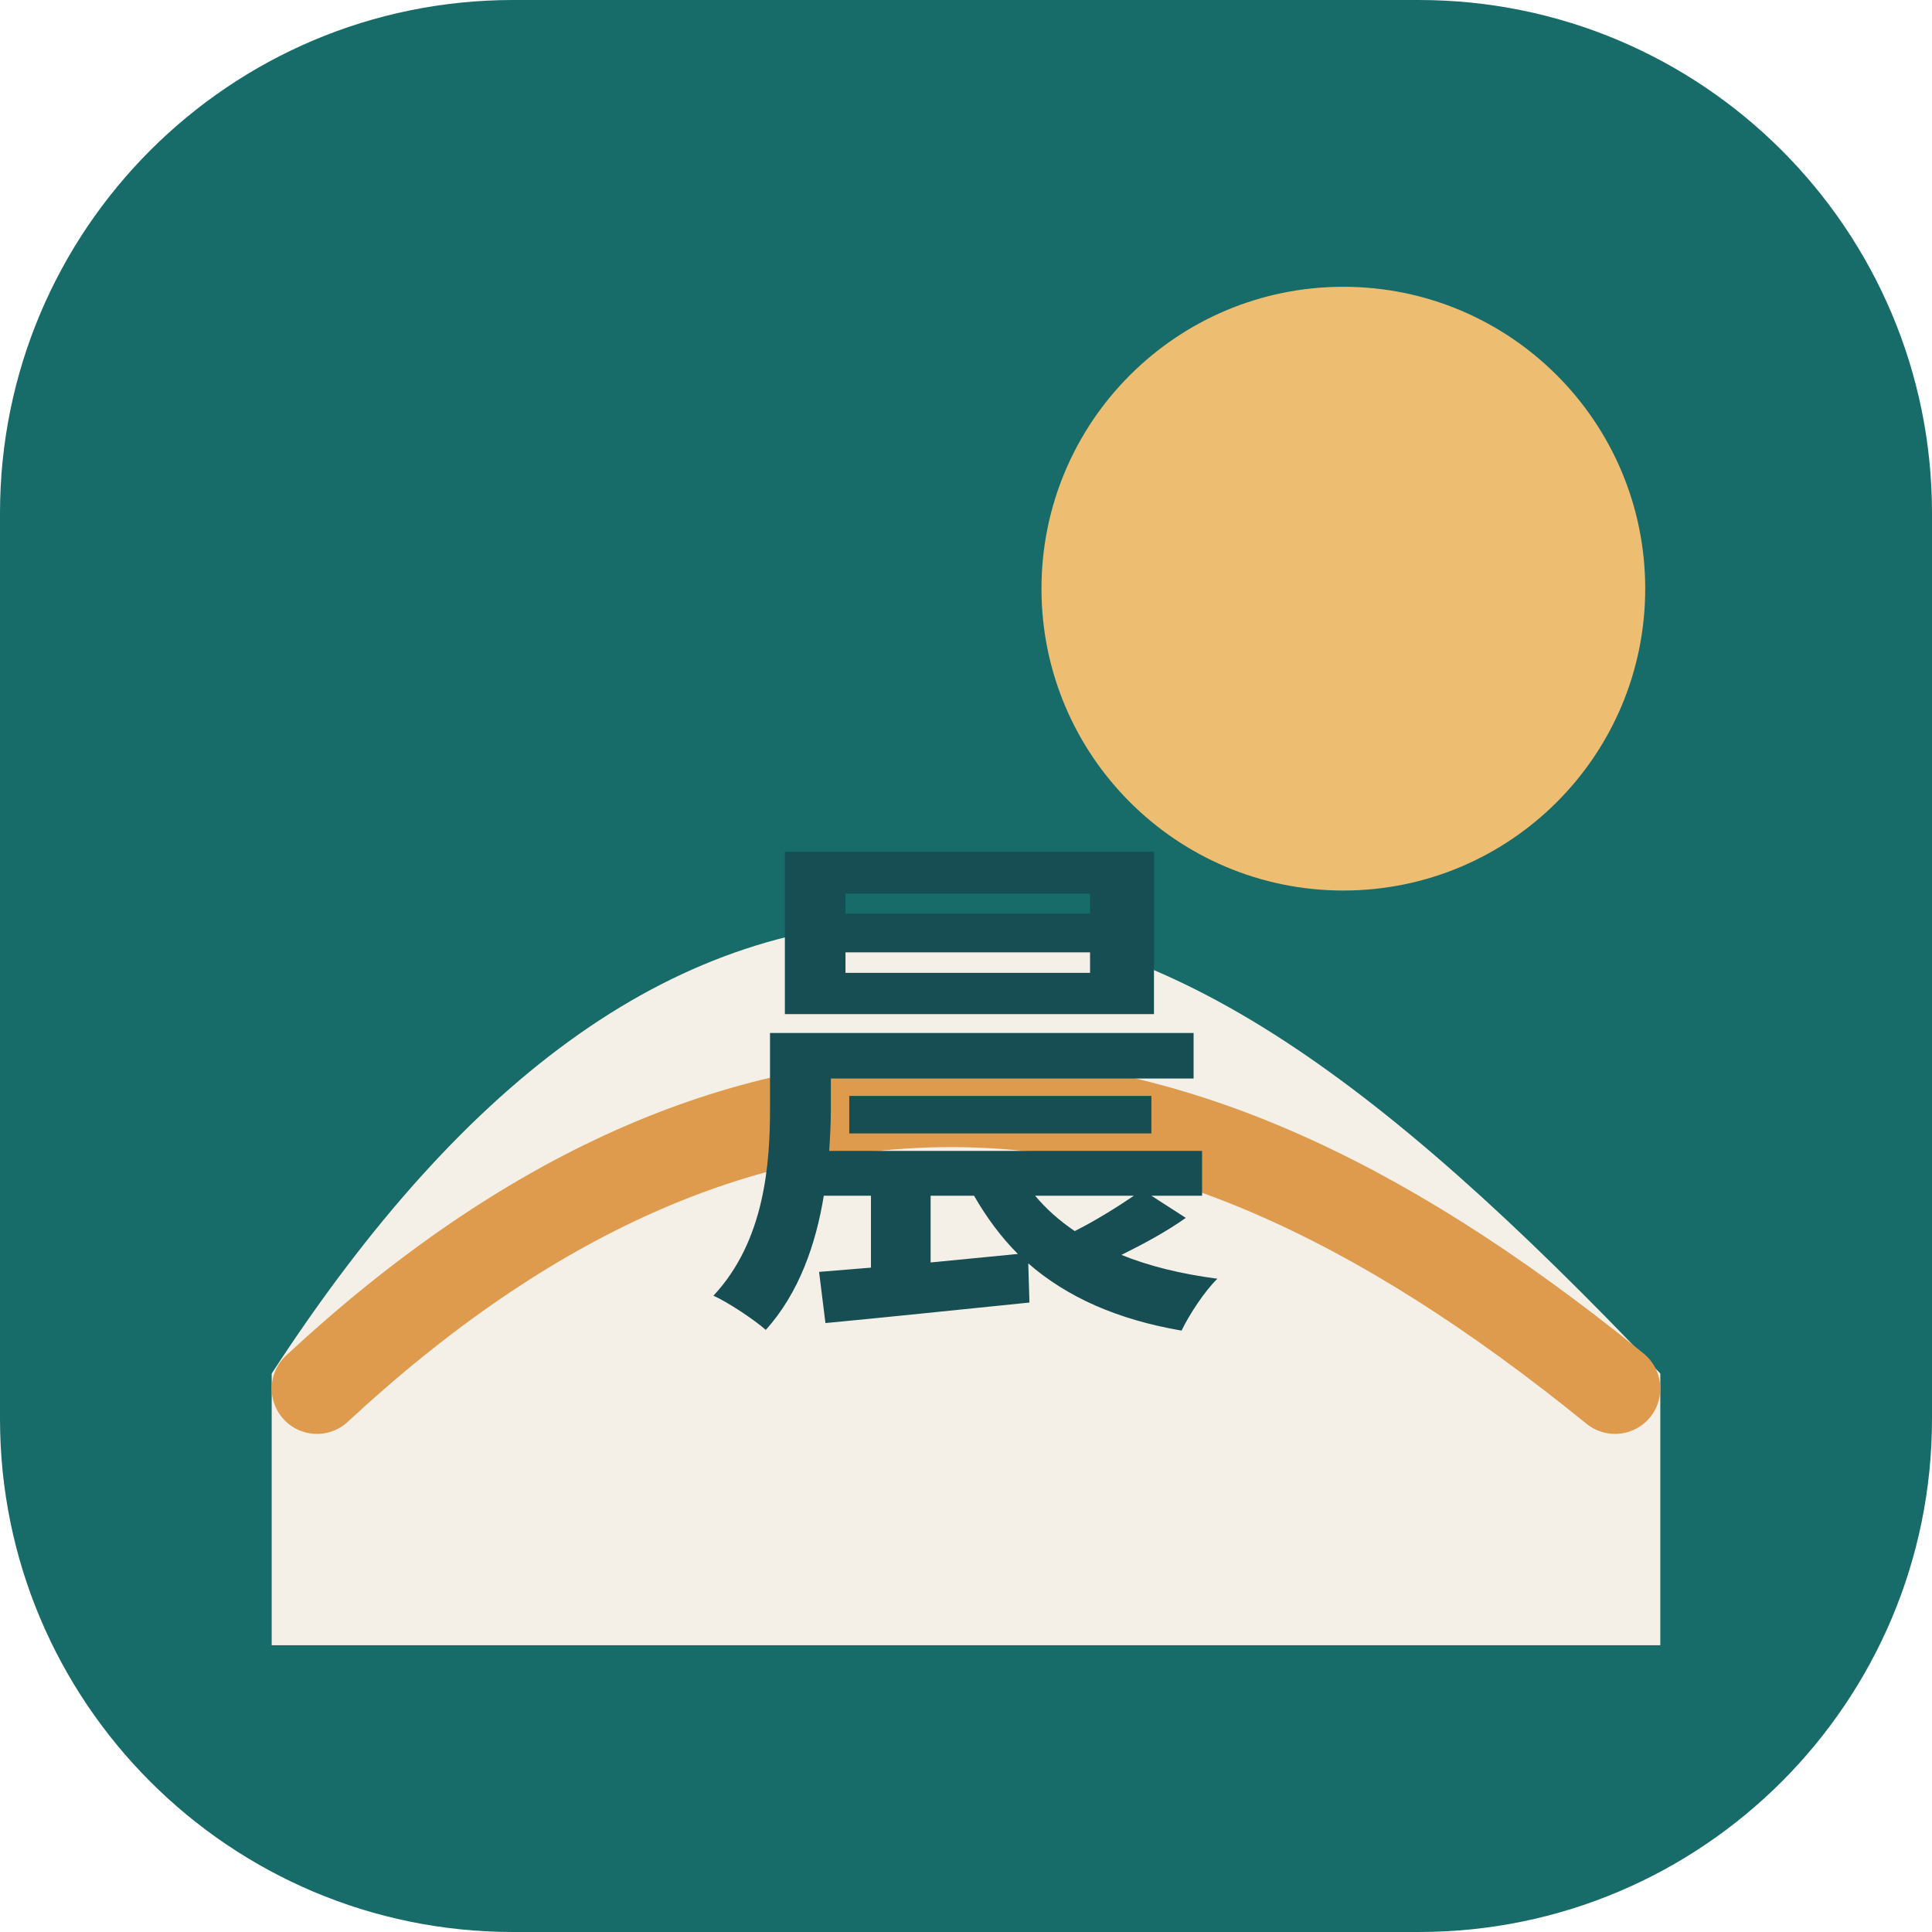
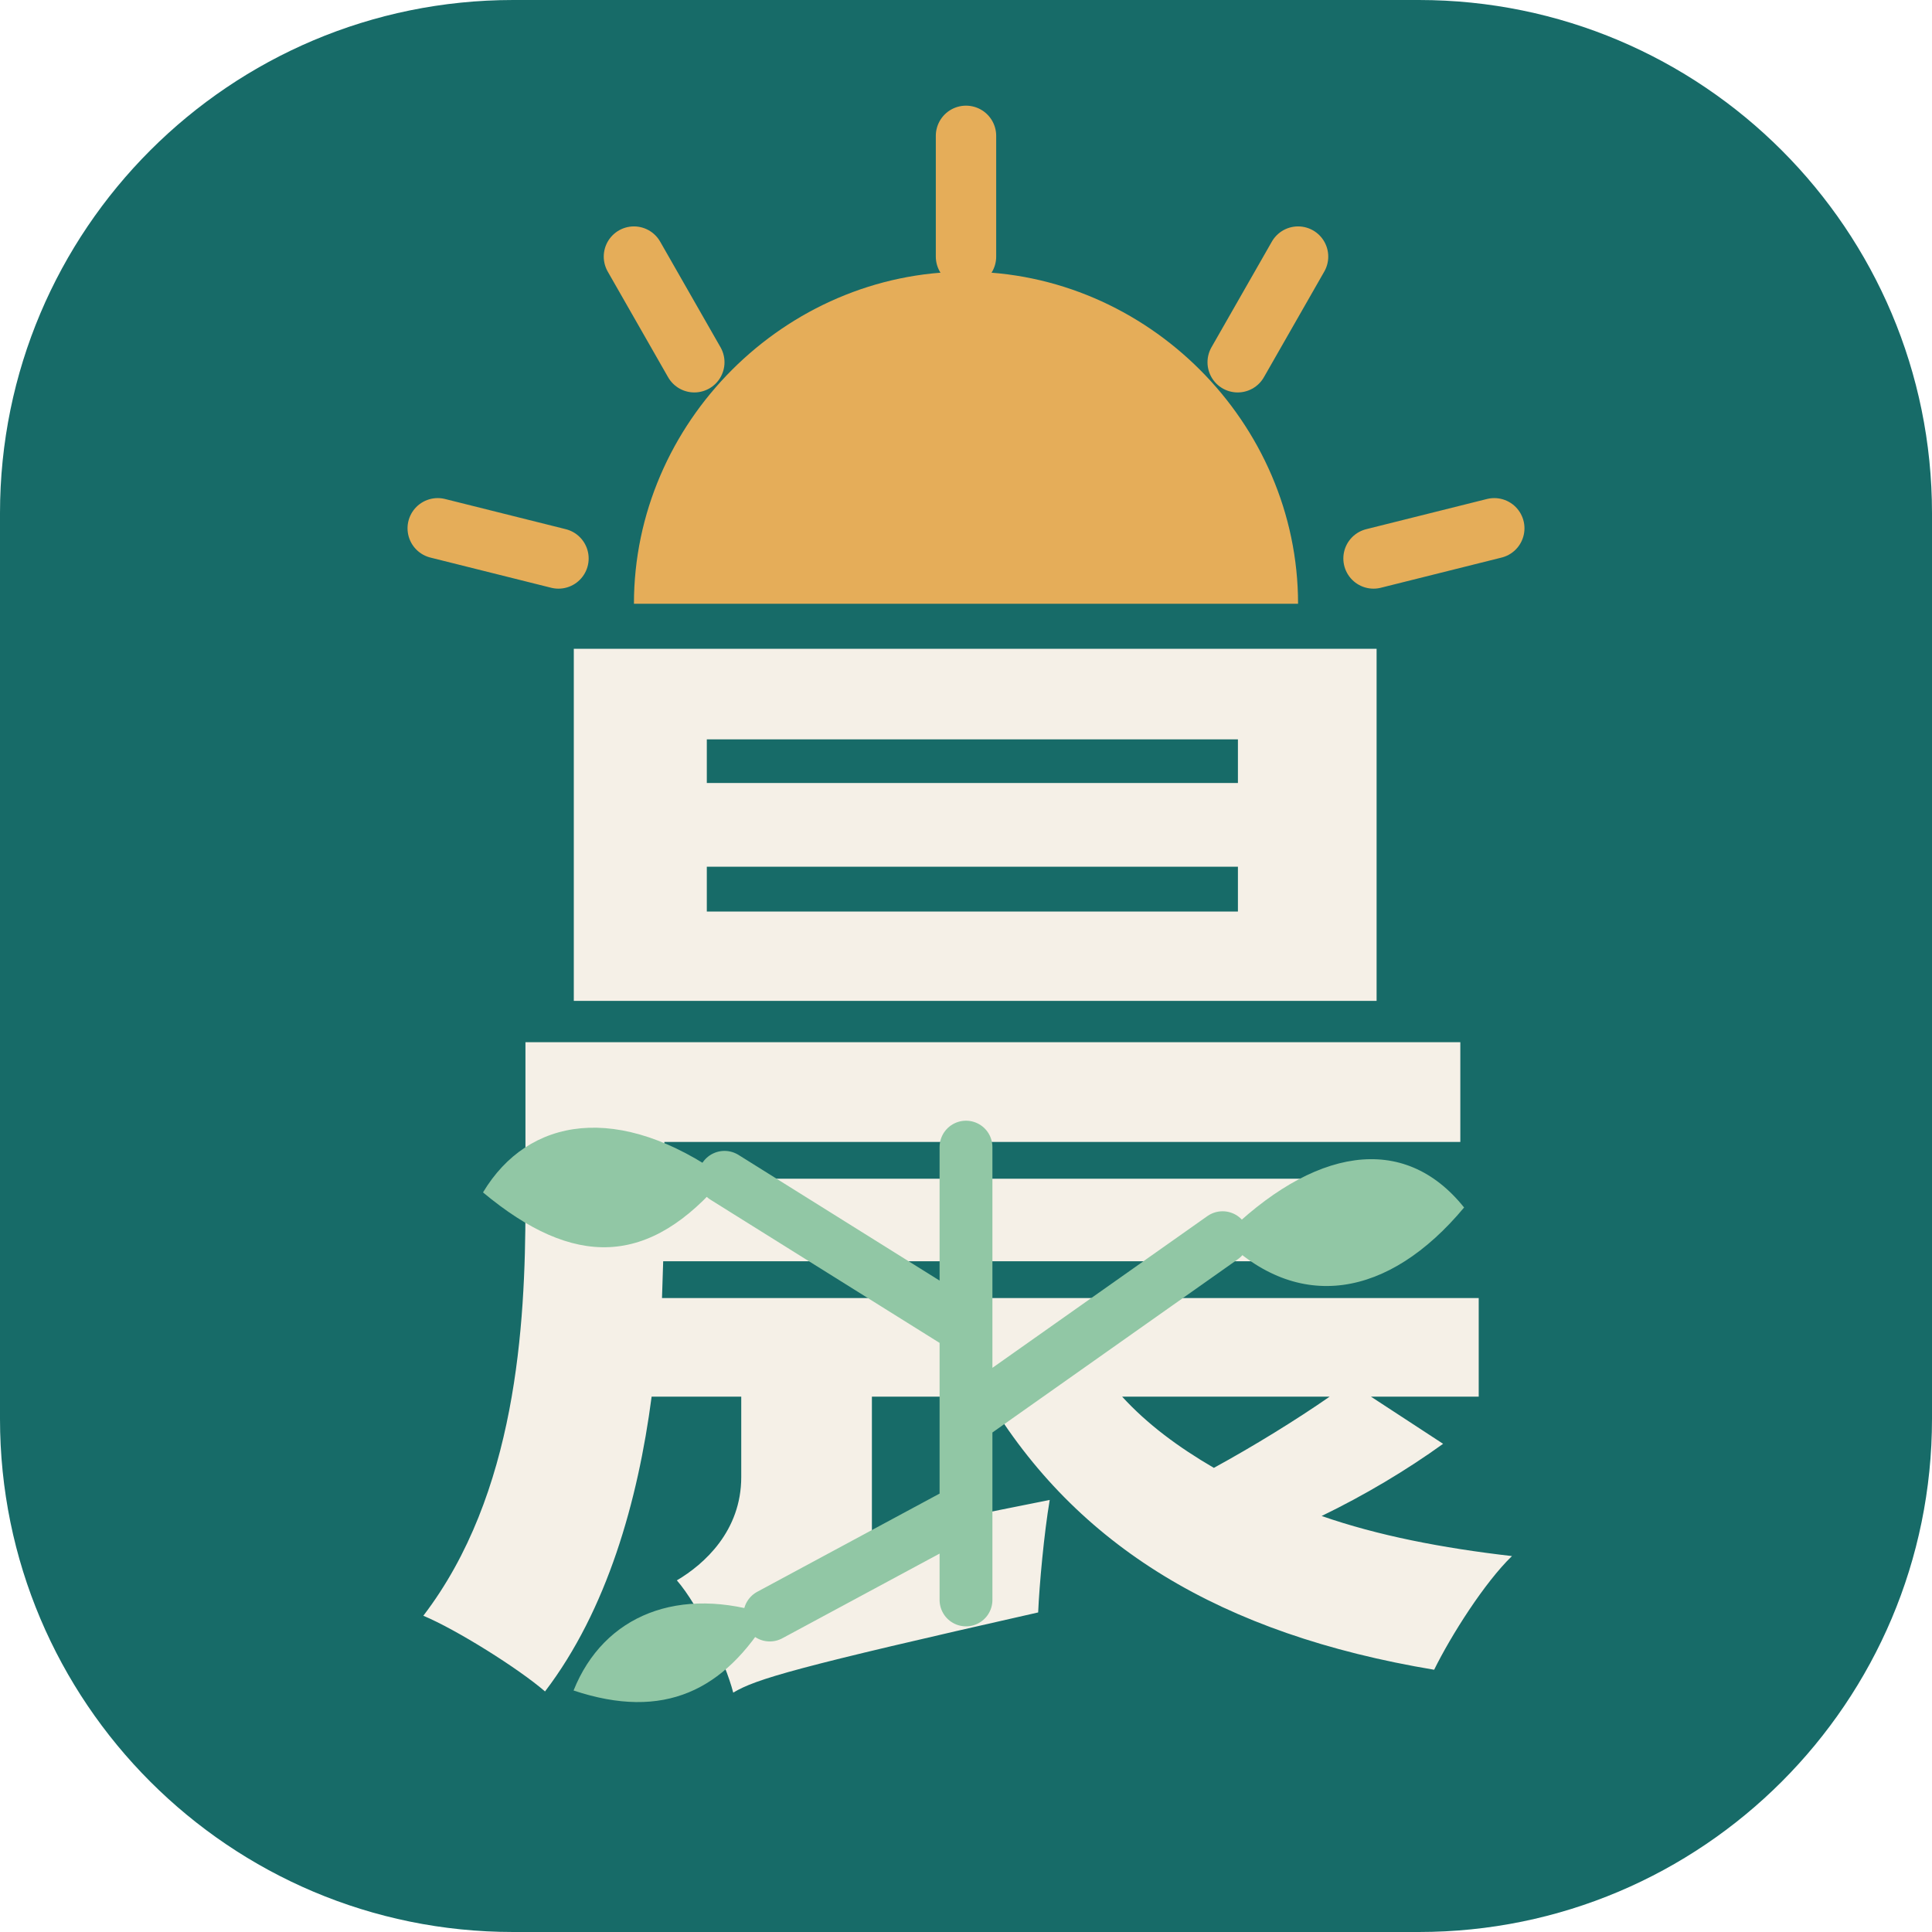
- <svg xmlns="http://www.w3.org/2000/svg" viewBox="0 0 128 128">
+ <svg xmlns="http://www.w3.org/2000/svg" viewBox="0 0 128 128" role="img" aria-label="晨字日出枝葉標誌">
  <rect width="128" height="128" rx="34" fill="#176b68" />
-   <circle cx="89" cy="39" r="20" fill="#edbd71" />
-   <path d="M18 91c13-20 27-30 43-30s30 10 49 30v18H18z" fill="#f5f0e7" />
-   <path d="M21 92c14-13 28-19 42-19s28 6 44 19" fill="none" stroke="#df9b4d" stroke-width="6" stroke-linecap="round" />
-   <text x="64" y="85" text-anchor="middle" font-size="35" font-family="sans-serif" font-weight="800" fill="#164e53">晨</text>
+   <g fill="none" stroke="#e5ad59" stroke-width="4" stroke-linecap="round">
+     <path d="M64 9v8M42 17l4 7M86 17l-4 7M29 35l8 2M99 35l-8 2" />
+   </g>
+   <path d="M64 18c12 0 22 10 22 22H42c0-12 10-22 22-22Z" fill="#e5ad59" />
+   <text x="64" y="105" text-anchor="middle" font-family="Noto Sans CJK TC, sans-serif" font-size="76" font-weight="800" fill="#f5f0e7">晨</text>
+   <g fill="none" stroke="#91c7a5" stroke-width="3.5" stroke-linecap="round" stroke-linejoin="round">
+     <path d="M64 76v30M64 88 48 78M64 94l17-12M64 100l-13 7" />
+   </g>
+   <g fill="#91c7a5">
+     <path d="M48 78c-7-5-13-4-16 1 6 5 11 5 16-1Zm33 4c6-6 12-7 16-2-5 6-11 7-16 2Zm-30 25c-6-2-11 0-13 5 6 2 10 0 13-5Z" />
+   </g>
</svg>
